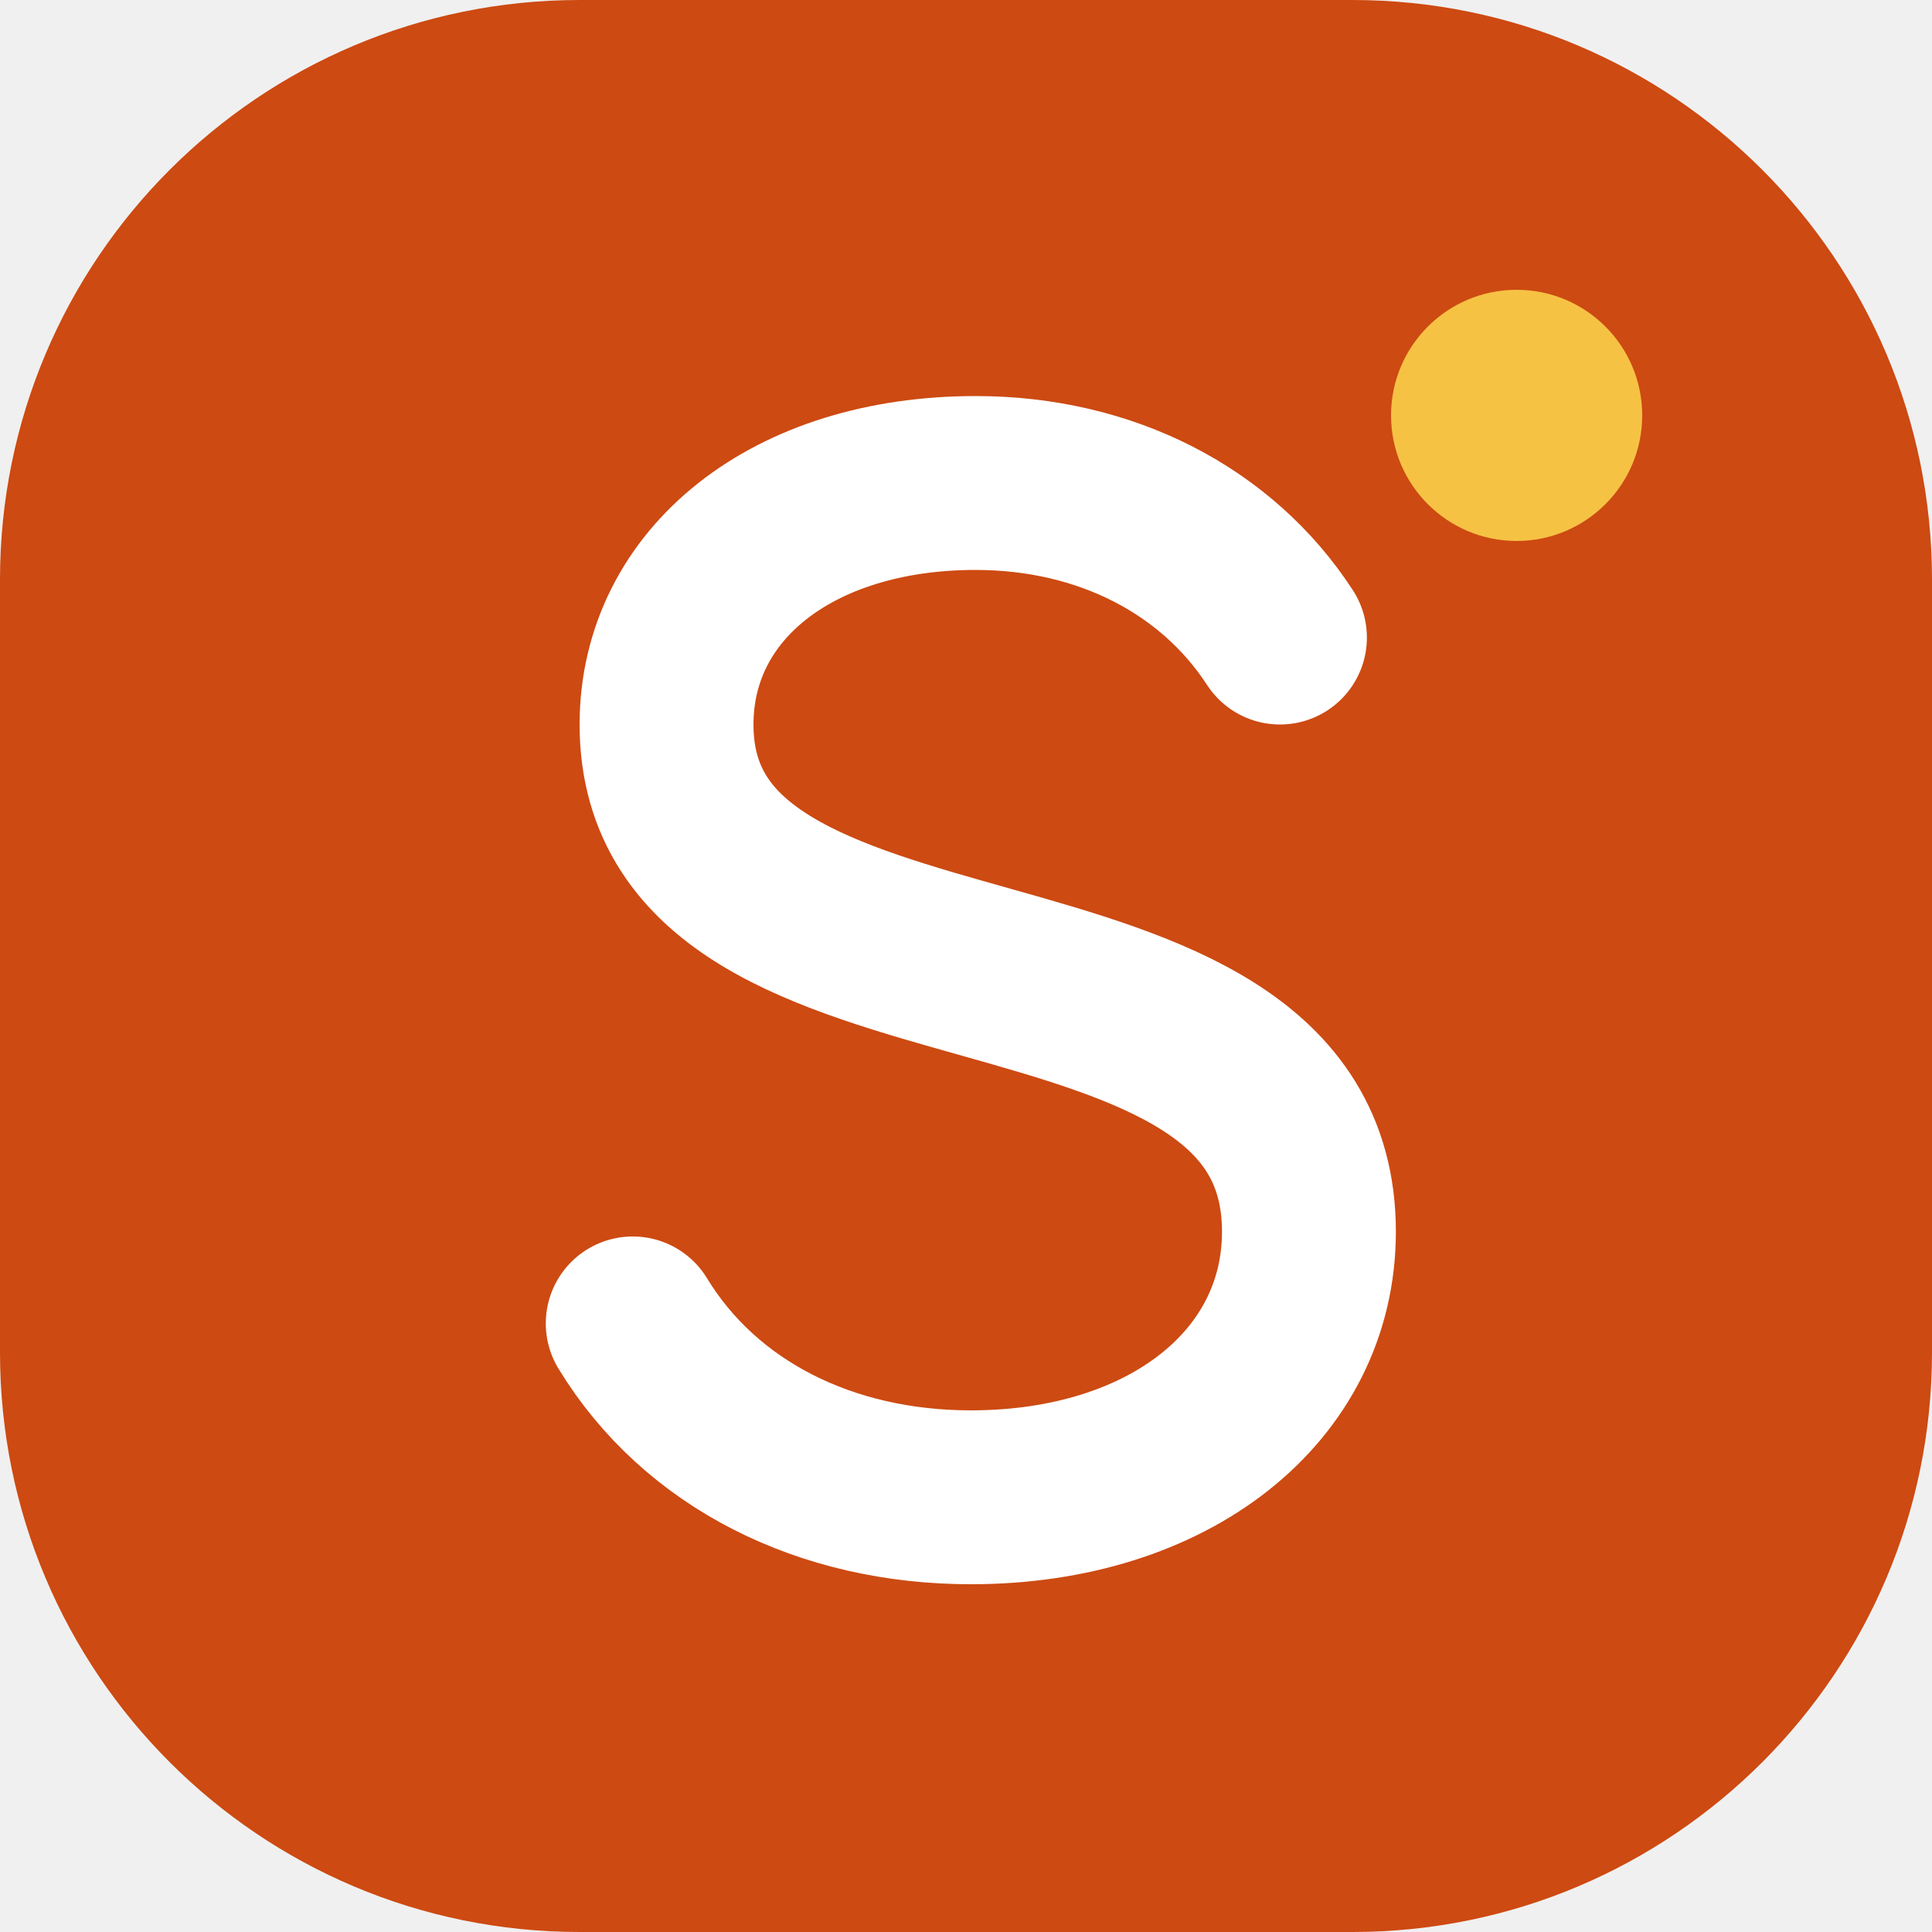
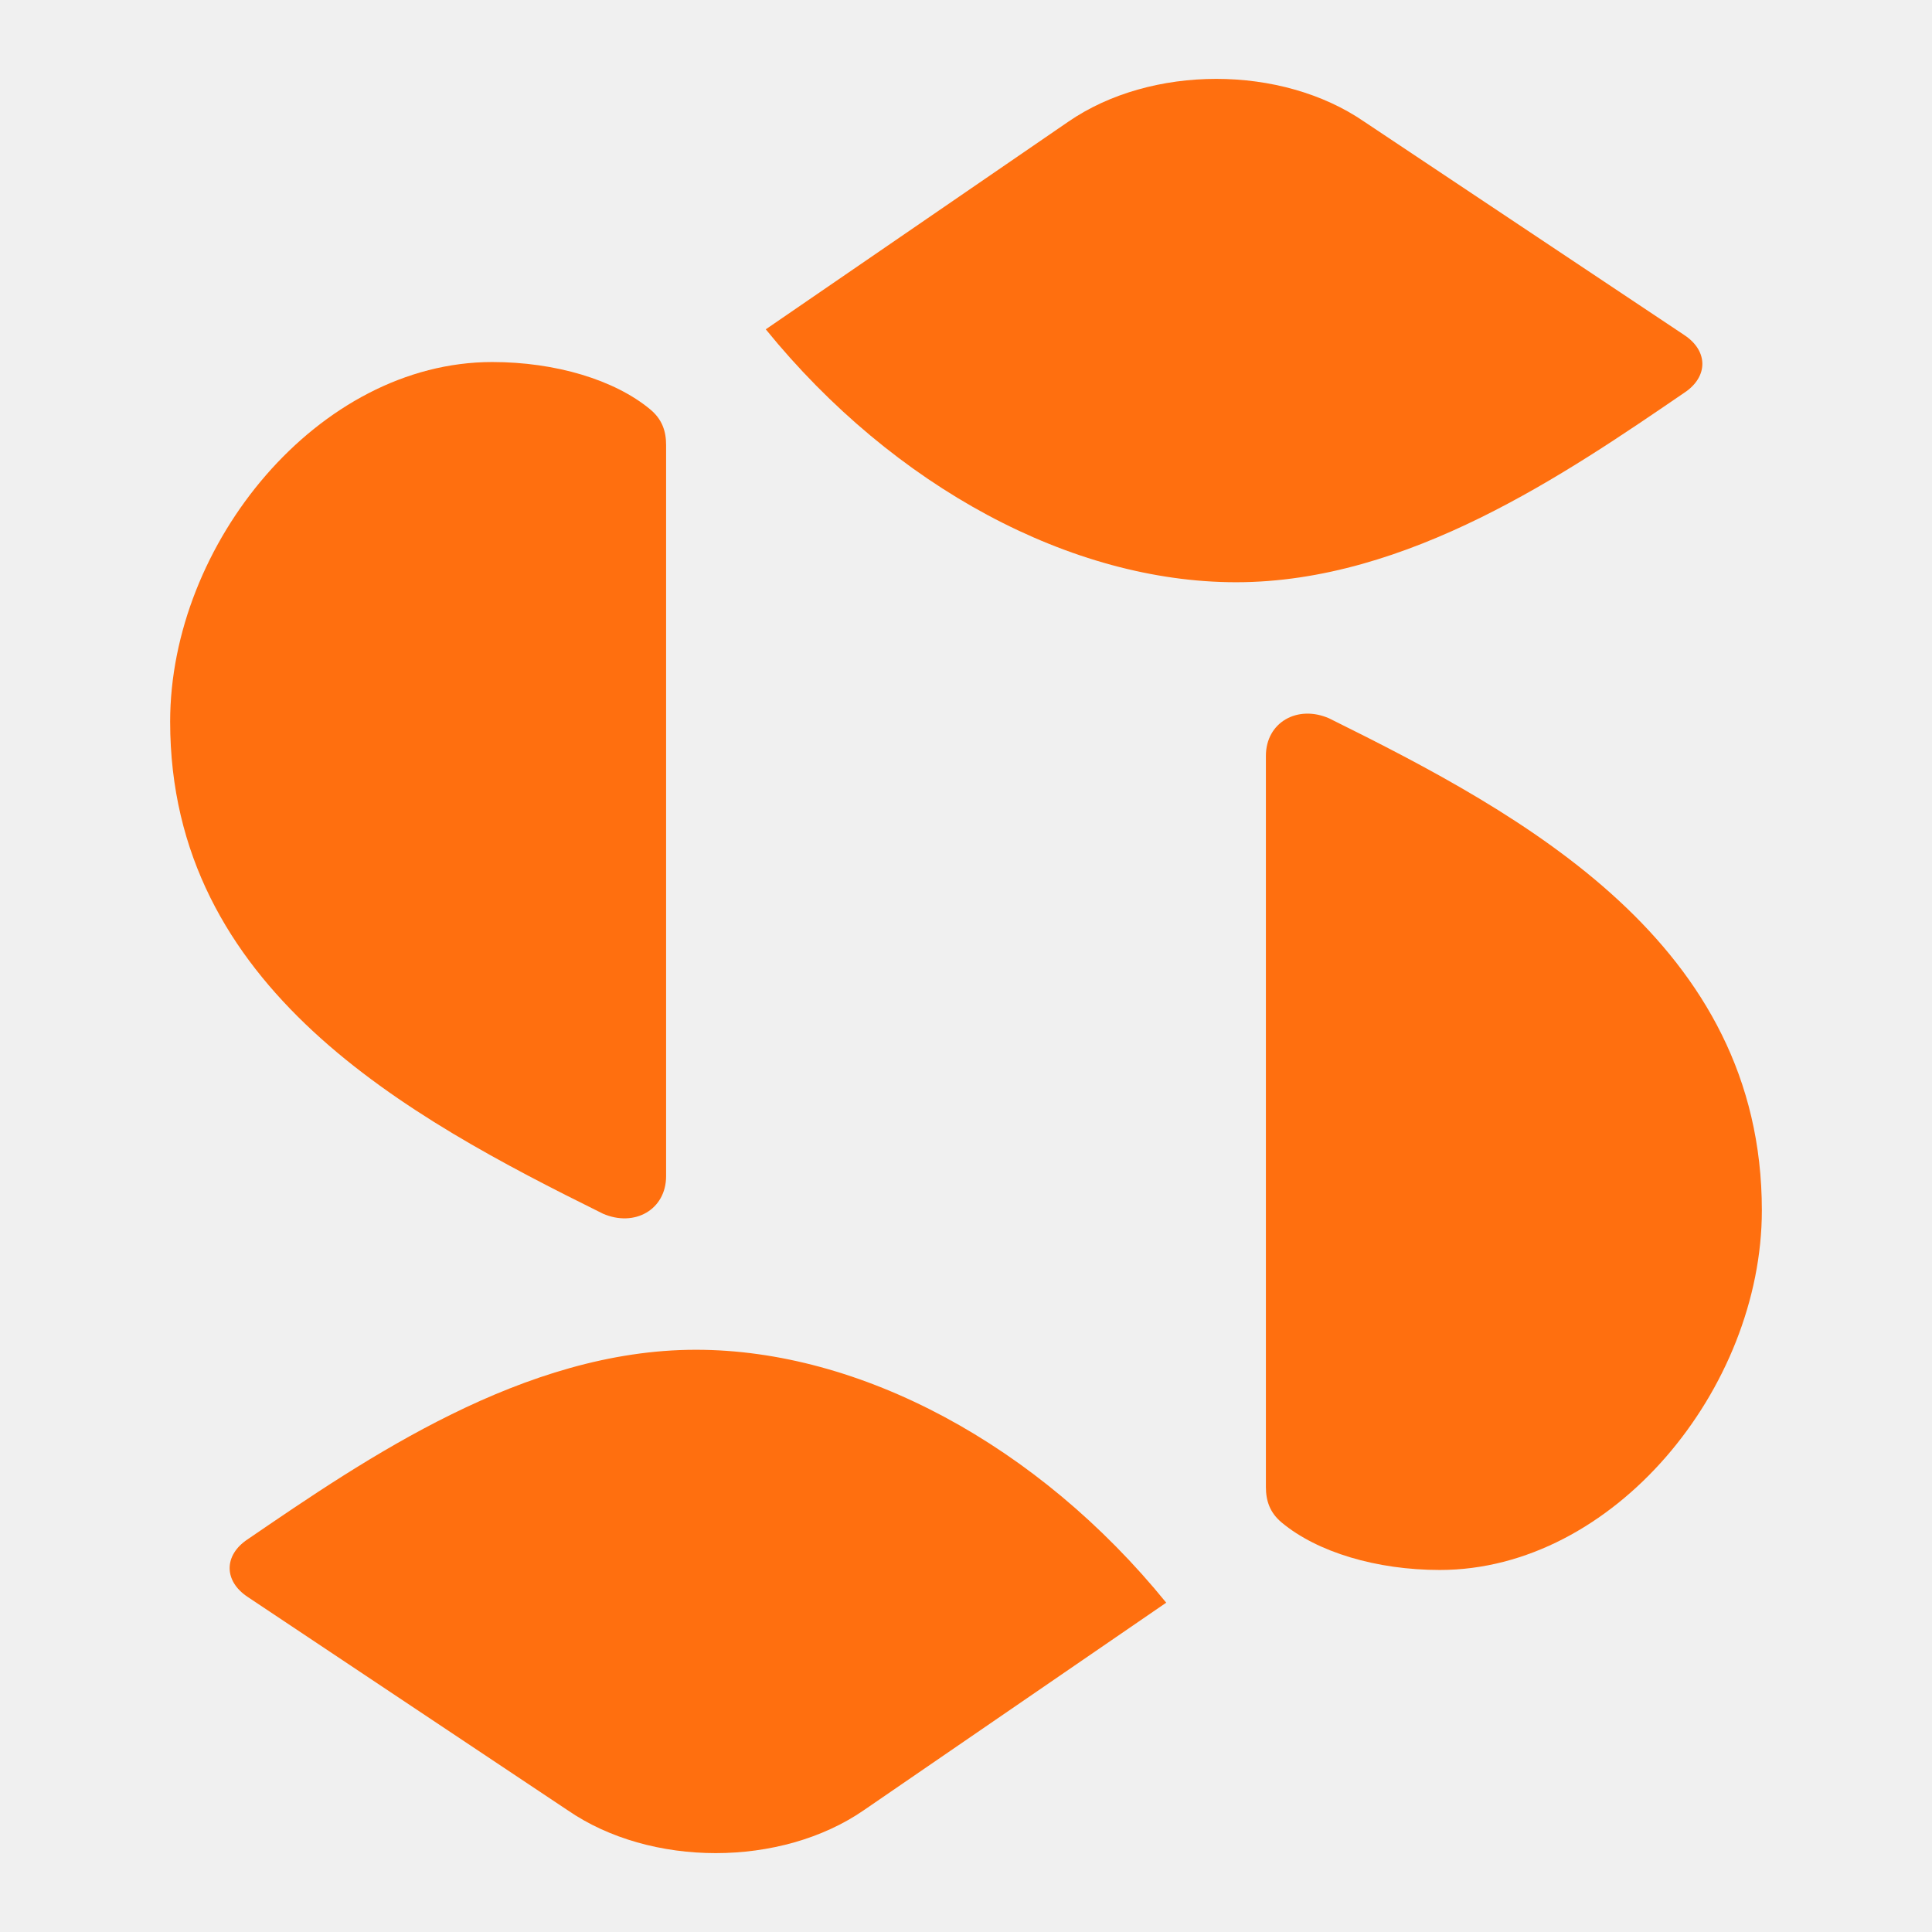
- <svg xmlns="http://www.w3.org/2000/svg" viewBox="0 0 40 40" fill="none">
-   <rect width="40" height="40" rx="12" fill="#cd4a12" />
-   <path d="M26.5 13.2c-1.3-2-3.6-3.2-6.3-3.2-3.8 0-6.4 2.1-6.4 5 0 6.6 13.3 3.6 13.3 10.5 0 3.2-2.9 5.5-7 5.5-3 0-5.6-1.3-7-3.6" stroke="#fff" stroke-width="3.6" stroke-linecap="round" />
-   <circle cx="31.4" cy="8.6" r="2.6" fill="#f6c244" />
+ <svg xmlns="http://www.w3.org/2000/svg" viewBox="-440 -440 880 880">
+   <g fill="#ff6f0f">
+     <path transform="translate(123 -290) scale(0.9) translate(-123 290)" d="M-115 -290L38 -395C80 -424 146 -424 188 -395L350 -287C362 -279 362 -266 350 -258C290 -217 210 -162 123 -162C40 -162 -50 -210 -115 -290Z" />
+     <path transform="translate(-250 -78) scale(0.9) translate(250 78)" d="M-124 -255L-124 115C-124 132 -140 141 -156 134C-255 85 -375 20 -375 -115C-375 -205 -300 -297 -212 -297C-180 -297 -150 -288 -132 -273C-126 -268 -124 -262 -124 -255Z" />
+     <g transform="rotate(180)">
+       <path transform="translate(123 -290) scale(0.9) translate(-123 290)" d="M-115 -290L38 -395C80 -424 146 -424 188 -395L350 -287C362 -279 362 -266 350 -258C290 -217 210 -162 123 -162C40 -162 -50 -210 -115 -290Z" />
+       <path transform="translate(-250 -78) scale(0.9) translate(250 78)" d="M-124 -255L-124 115C-124 132 -140 141 -156 134C-255 85 -375 20 -375 -115C-375 -205 -300 -297 -212 -297C-180 -297 -150 -288 -132 -273C-126 -268 -124 -262 -124 -255Z" />
+     </g>
+   </g>
</svg>
